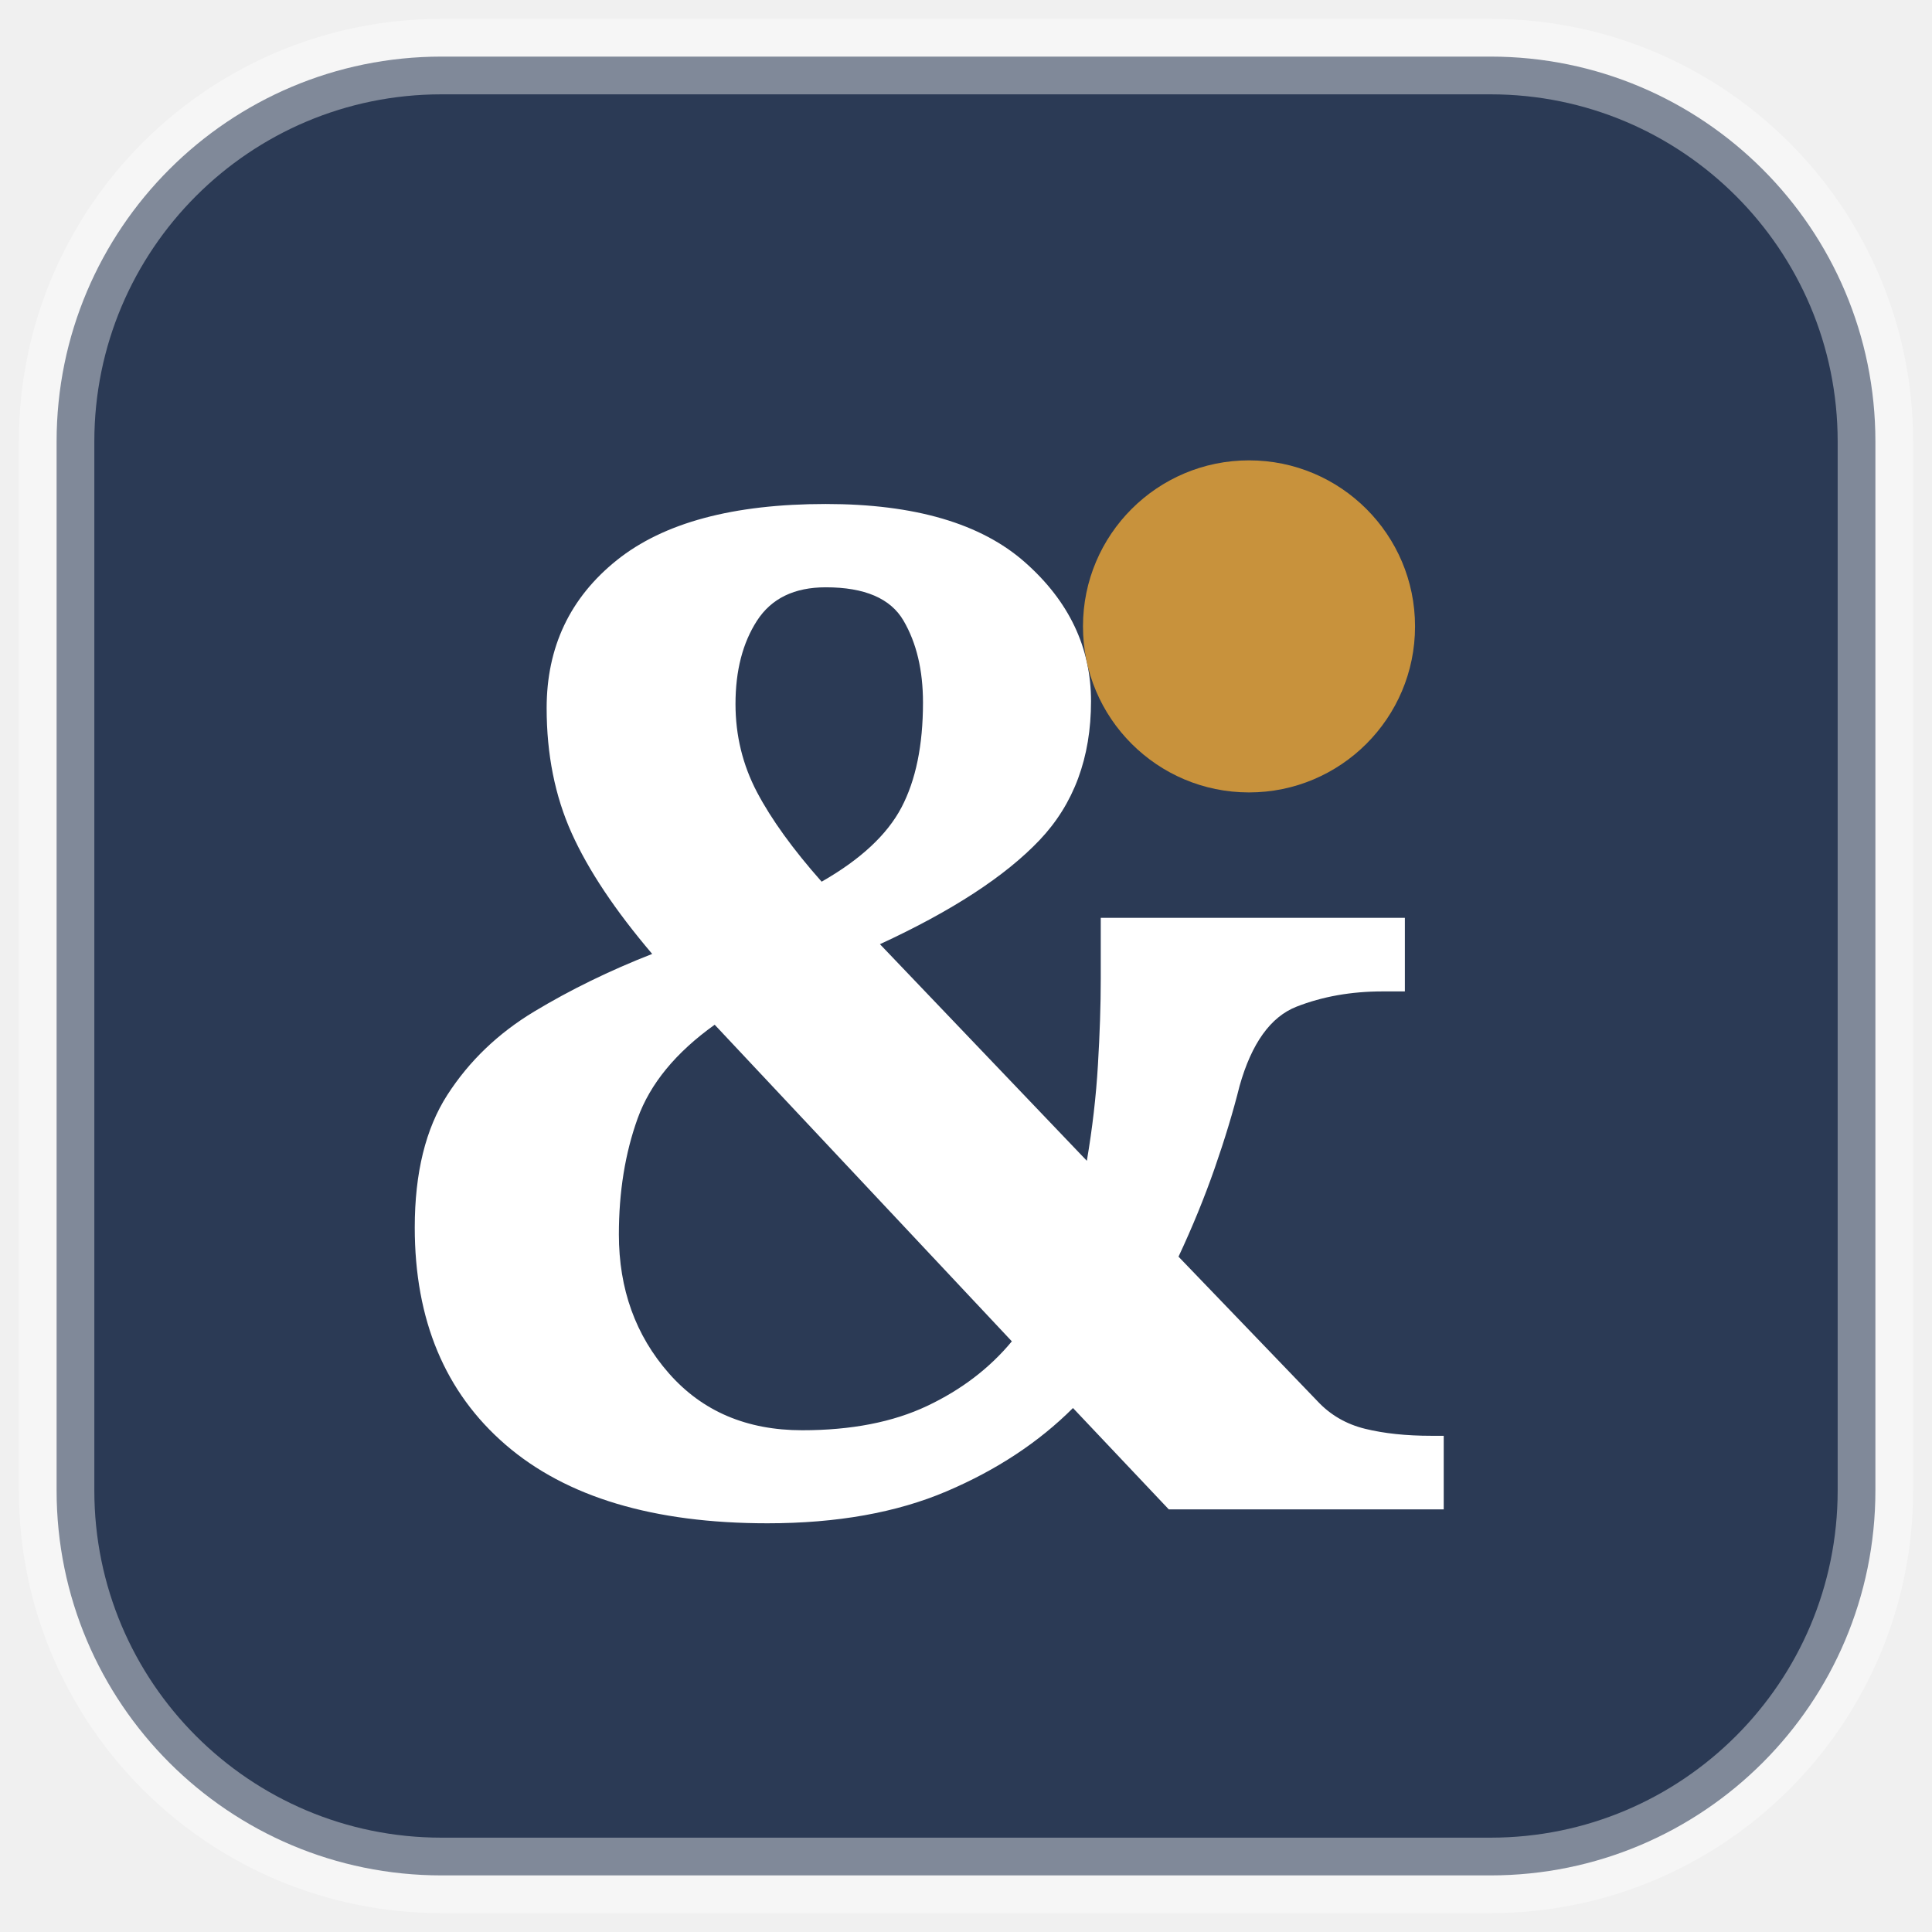
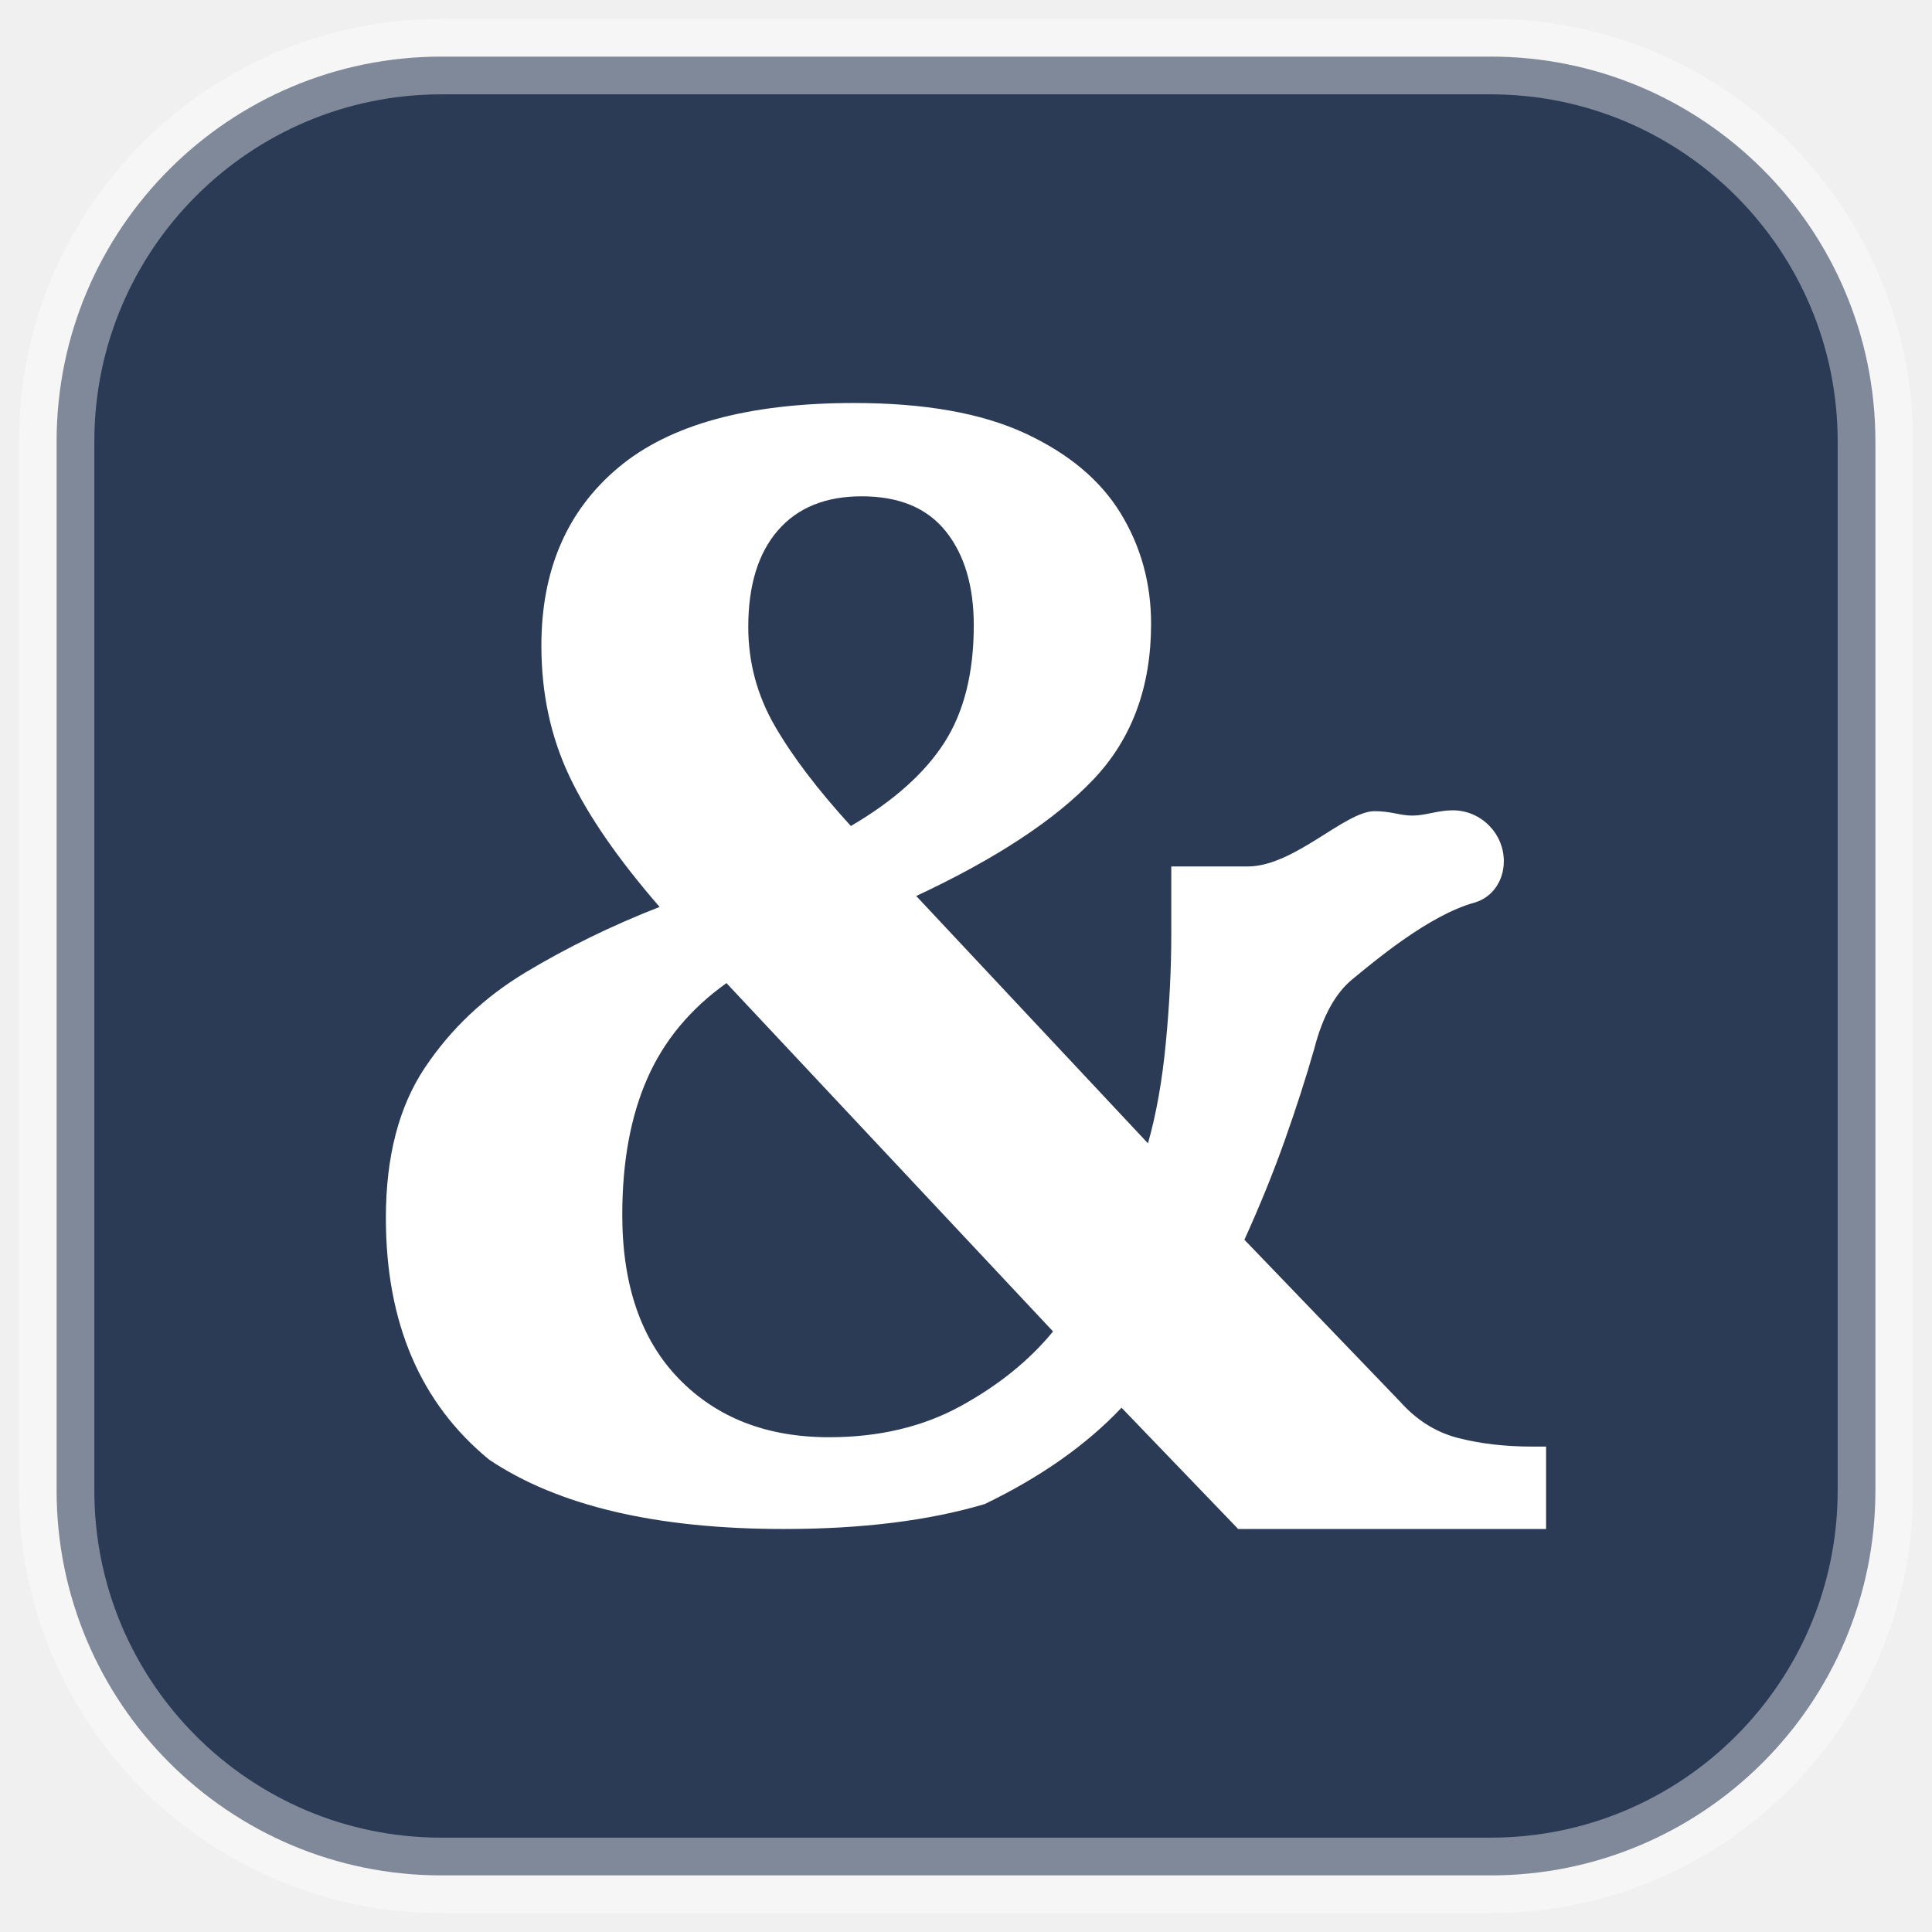
<svg xmlns="http://www.w3.org/2000/svg" viewBox="0 0 512 512">
  <rect x="15" y="15" width="482" height="482" rx="102" fill="#2B3A55" stroke="#FFFFFF" stroke-opacity="0.4" stroke-width="20" />
-   <text x="240" y="400" text-anchor="middle" font-family="'Noto Serif', Georgia, 'Times New Roman', serif" font-size="368" font-weight="700" fill="white">&amp;</text>
-   <circle cx="331" cy="166" r="44" fill="#C8923C" />
+   <path d="M207.77 405.2Q157.08 405.2 129.66 386.85Q102.26 364.4 102.26 322.77Q102.26 298.45 112.56 283Q122.87 267.54 139.35 257.65Q155.84 247.75 174.8 240.34Q158.31 221.37 150.9 205.72Q143.47 190.05 143.47 171.1Q143.47 141 163.88 123.9Q184.28 106.8 226.32 106.8Q254.34 106.8 271.66 114.83Q288.97 122.87 297 136.06Q305.05 149.25 305.05 165.32Q305.05 190.46 289.79 206.53Q274.55 222.62 242.81 237.45L304.22 302.99Q307.52 291.44 308.95 276.4Q310.4 261.36 310.4 247.75V229.62H330.66C342.98 229.62 356.42 214.97 364.26 214.97C368.74 214.97 370.98 216.14 374.34 216.14C377.7 216.14 381.06 214.74 384.98 214.74C392.48 214.74 398.53 220.85 398.53 228.24C398.53 233.39 395.51 237.87 390.69 239.22C378.65 242.58 364.53 254.49 358.41 259.5Q351.62 265.07 348.32 277.84Q345.02 289.38 340.49 302.16Q335.96 314.94 329.78 328.54L370.99 371.4Q377.59 378.82 386.45 381.09Q395.31 383.36 406.02 383.36H409.73V405.2H328.13L297.22 373.06Q283.19 387.88 260.94 398.6Q238.69 405.2 207.77 405.2ZM225.49 218.9Q242.39 209.01 250.22 196.86Q258.06 184.69 258.06 165.73Q258.06 150.08 250.64 140.8Q243.22 131.53 228.38 131.53Q213.96 131.53 206.13 140.59Q198.3 149.66 198.3 166.15Q198.3 180.16 205.3 192.32Q212.31 204.47 225.49 218.9ZM219.72 380.88Q239.51 380.88 254.56 372.64Q269.6 364.4 279.07 352.85L192.52 260.53Q178.09 270.83 171.51 285.88Q164.91 300.93 164.91 321.94Q164.91 349.97 179.95 365.43Q194.99 380.88 219.72 380.88Z" fill="#FFFFFF" />
</svg>
